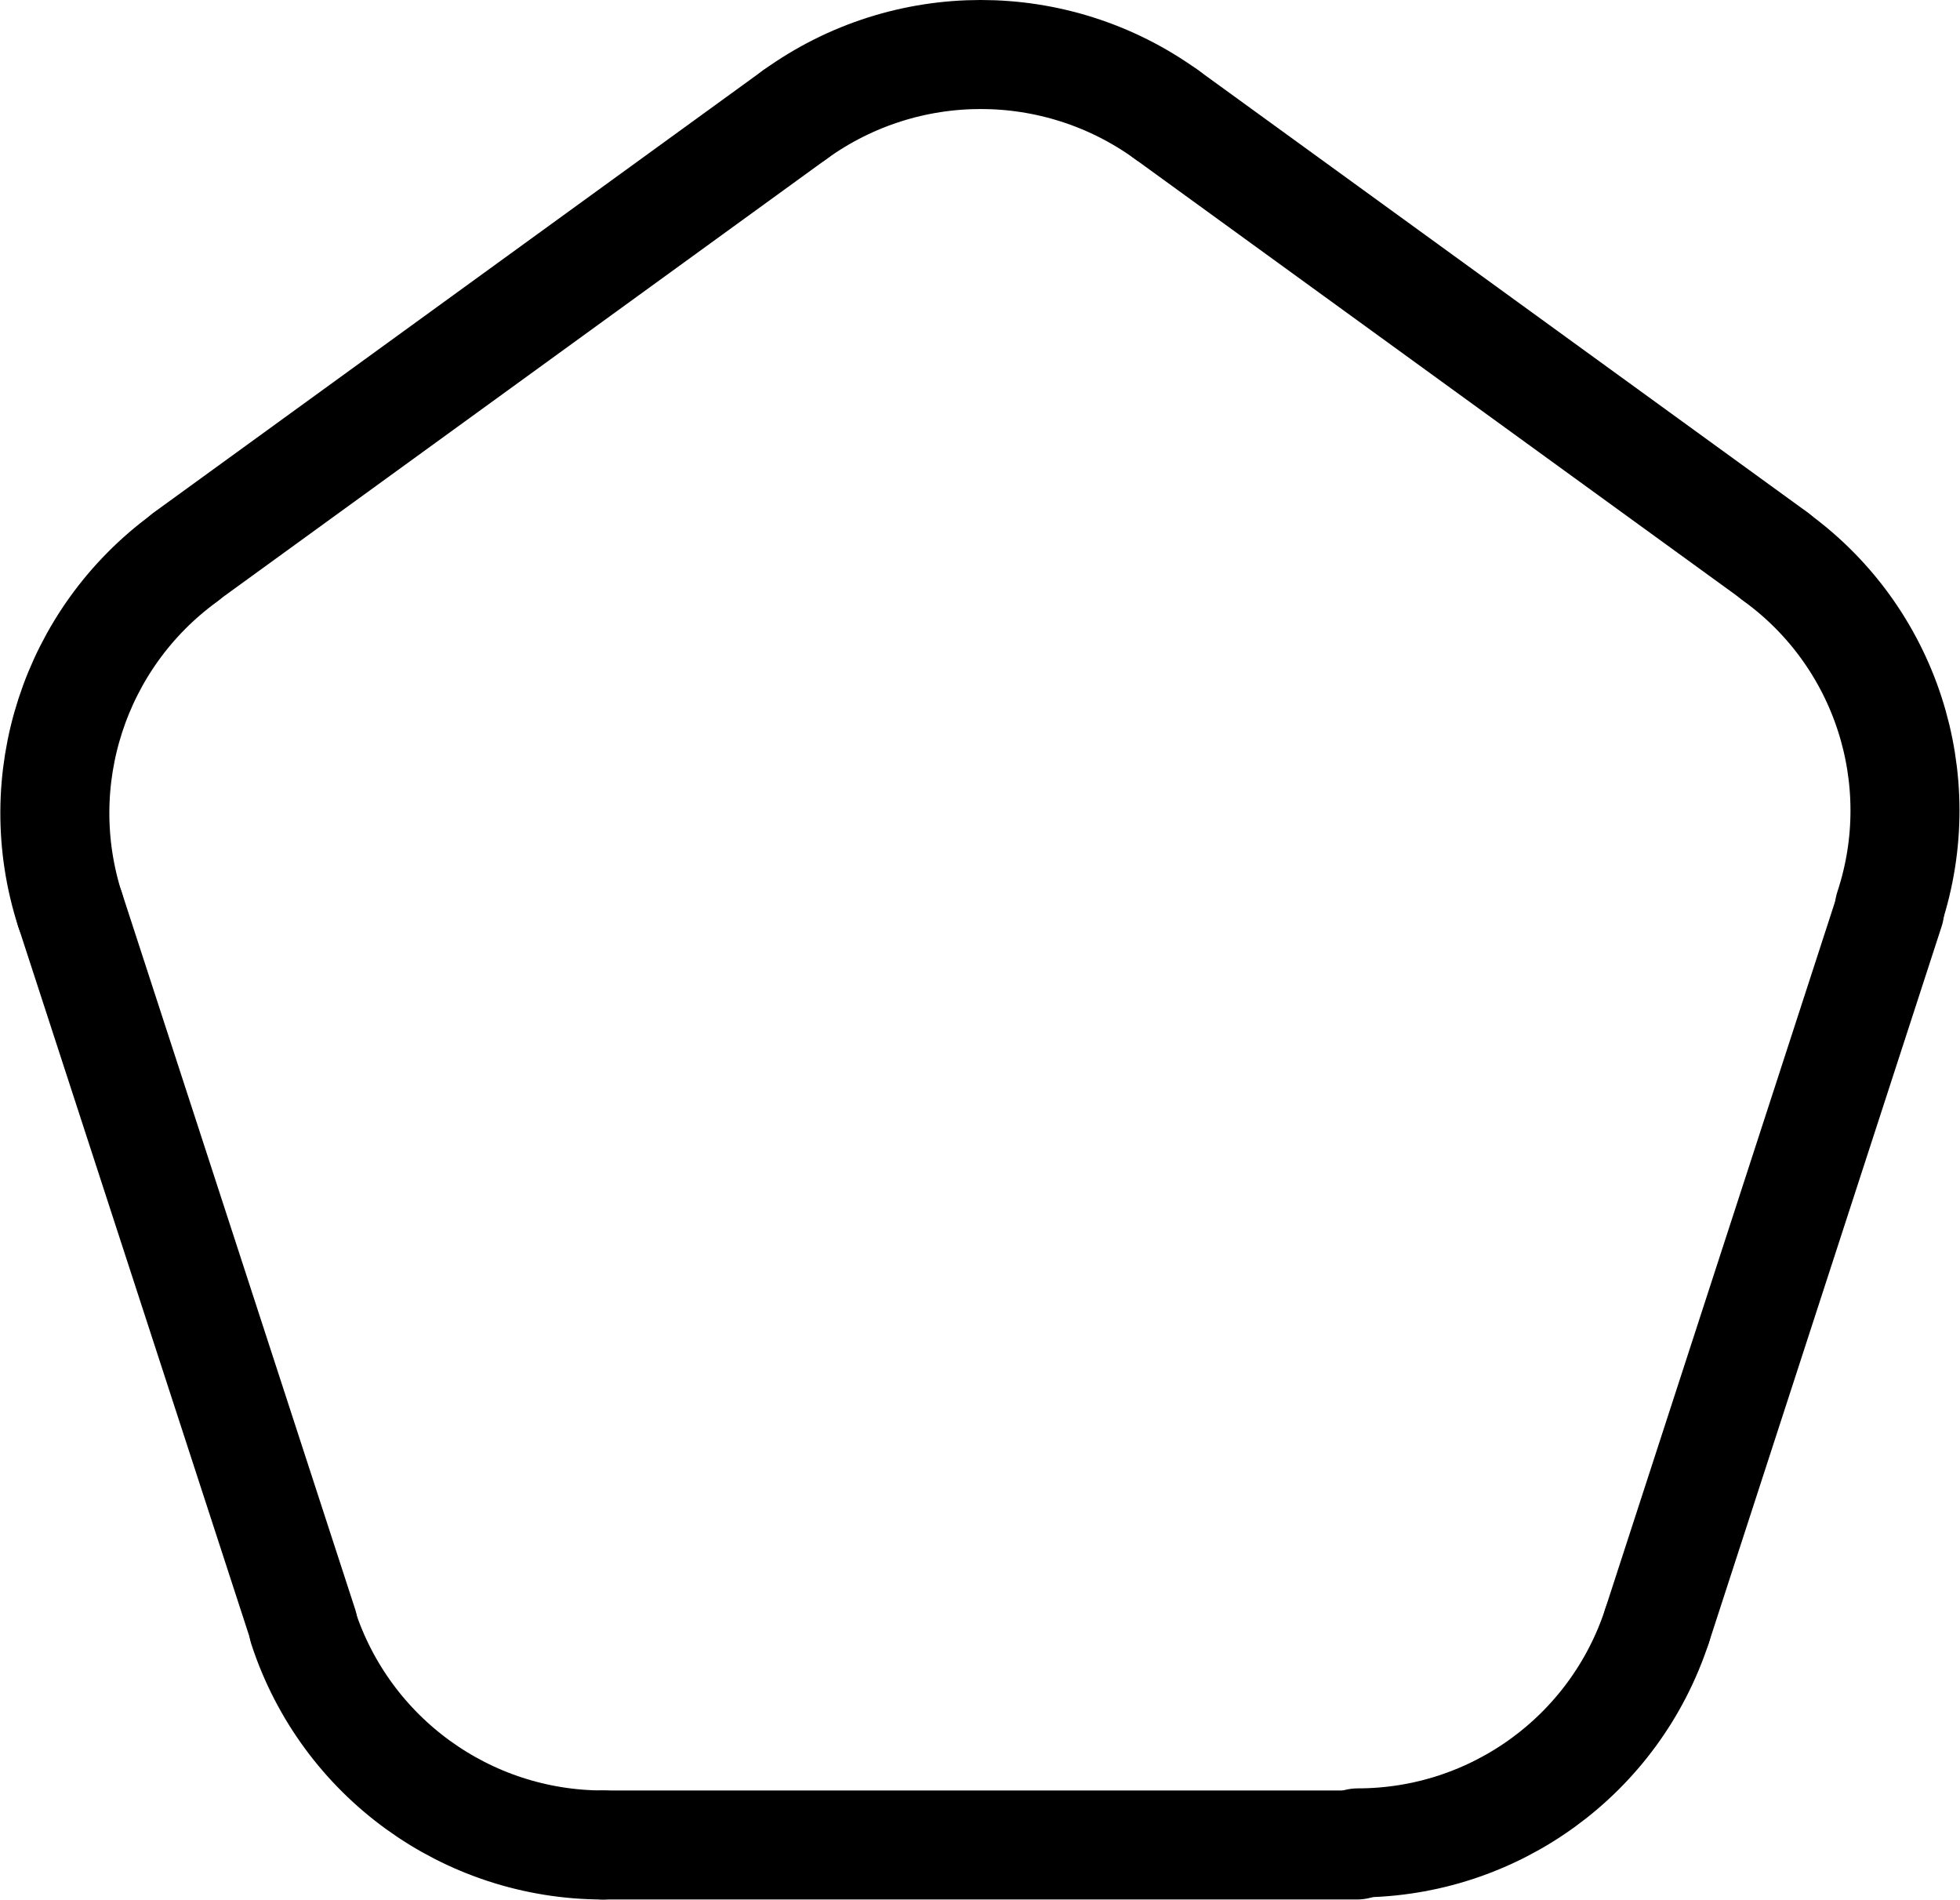
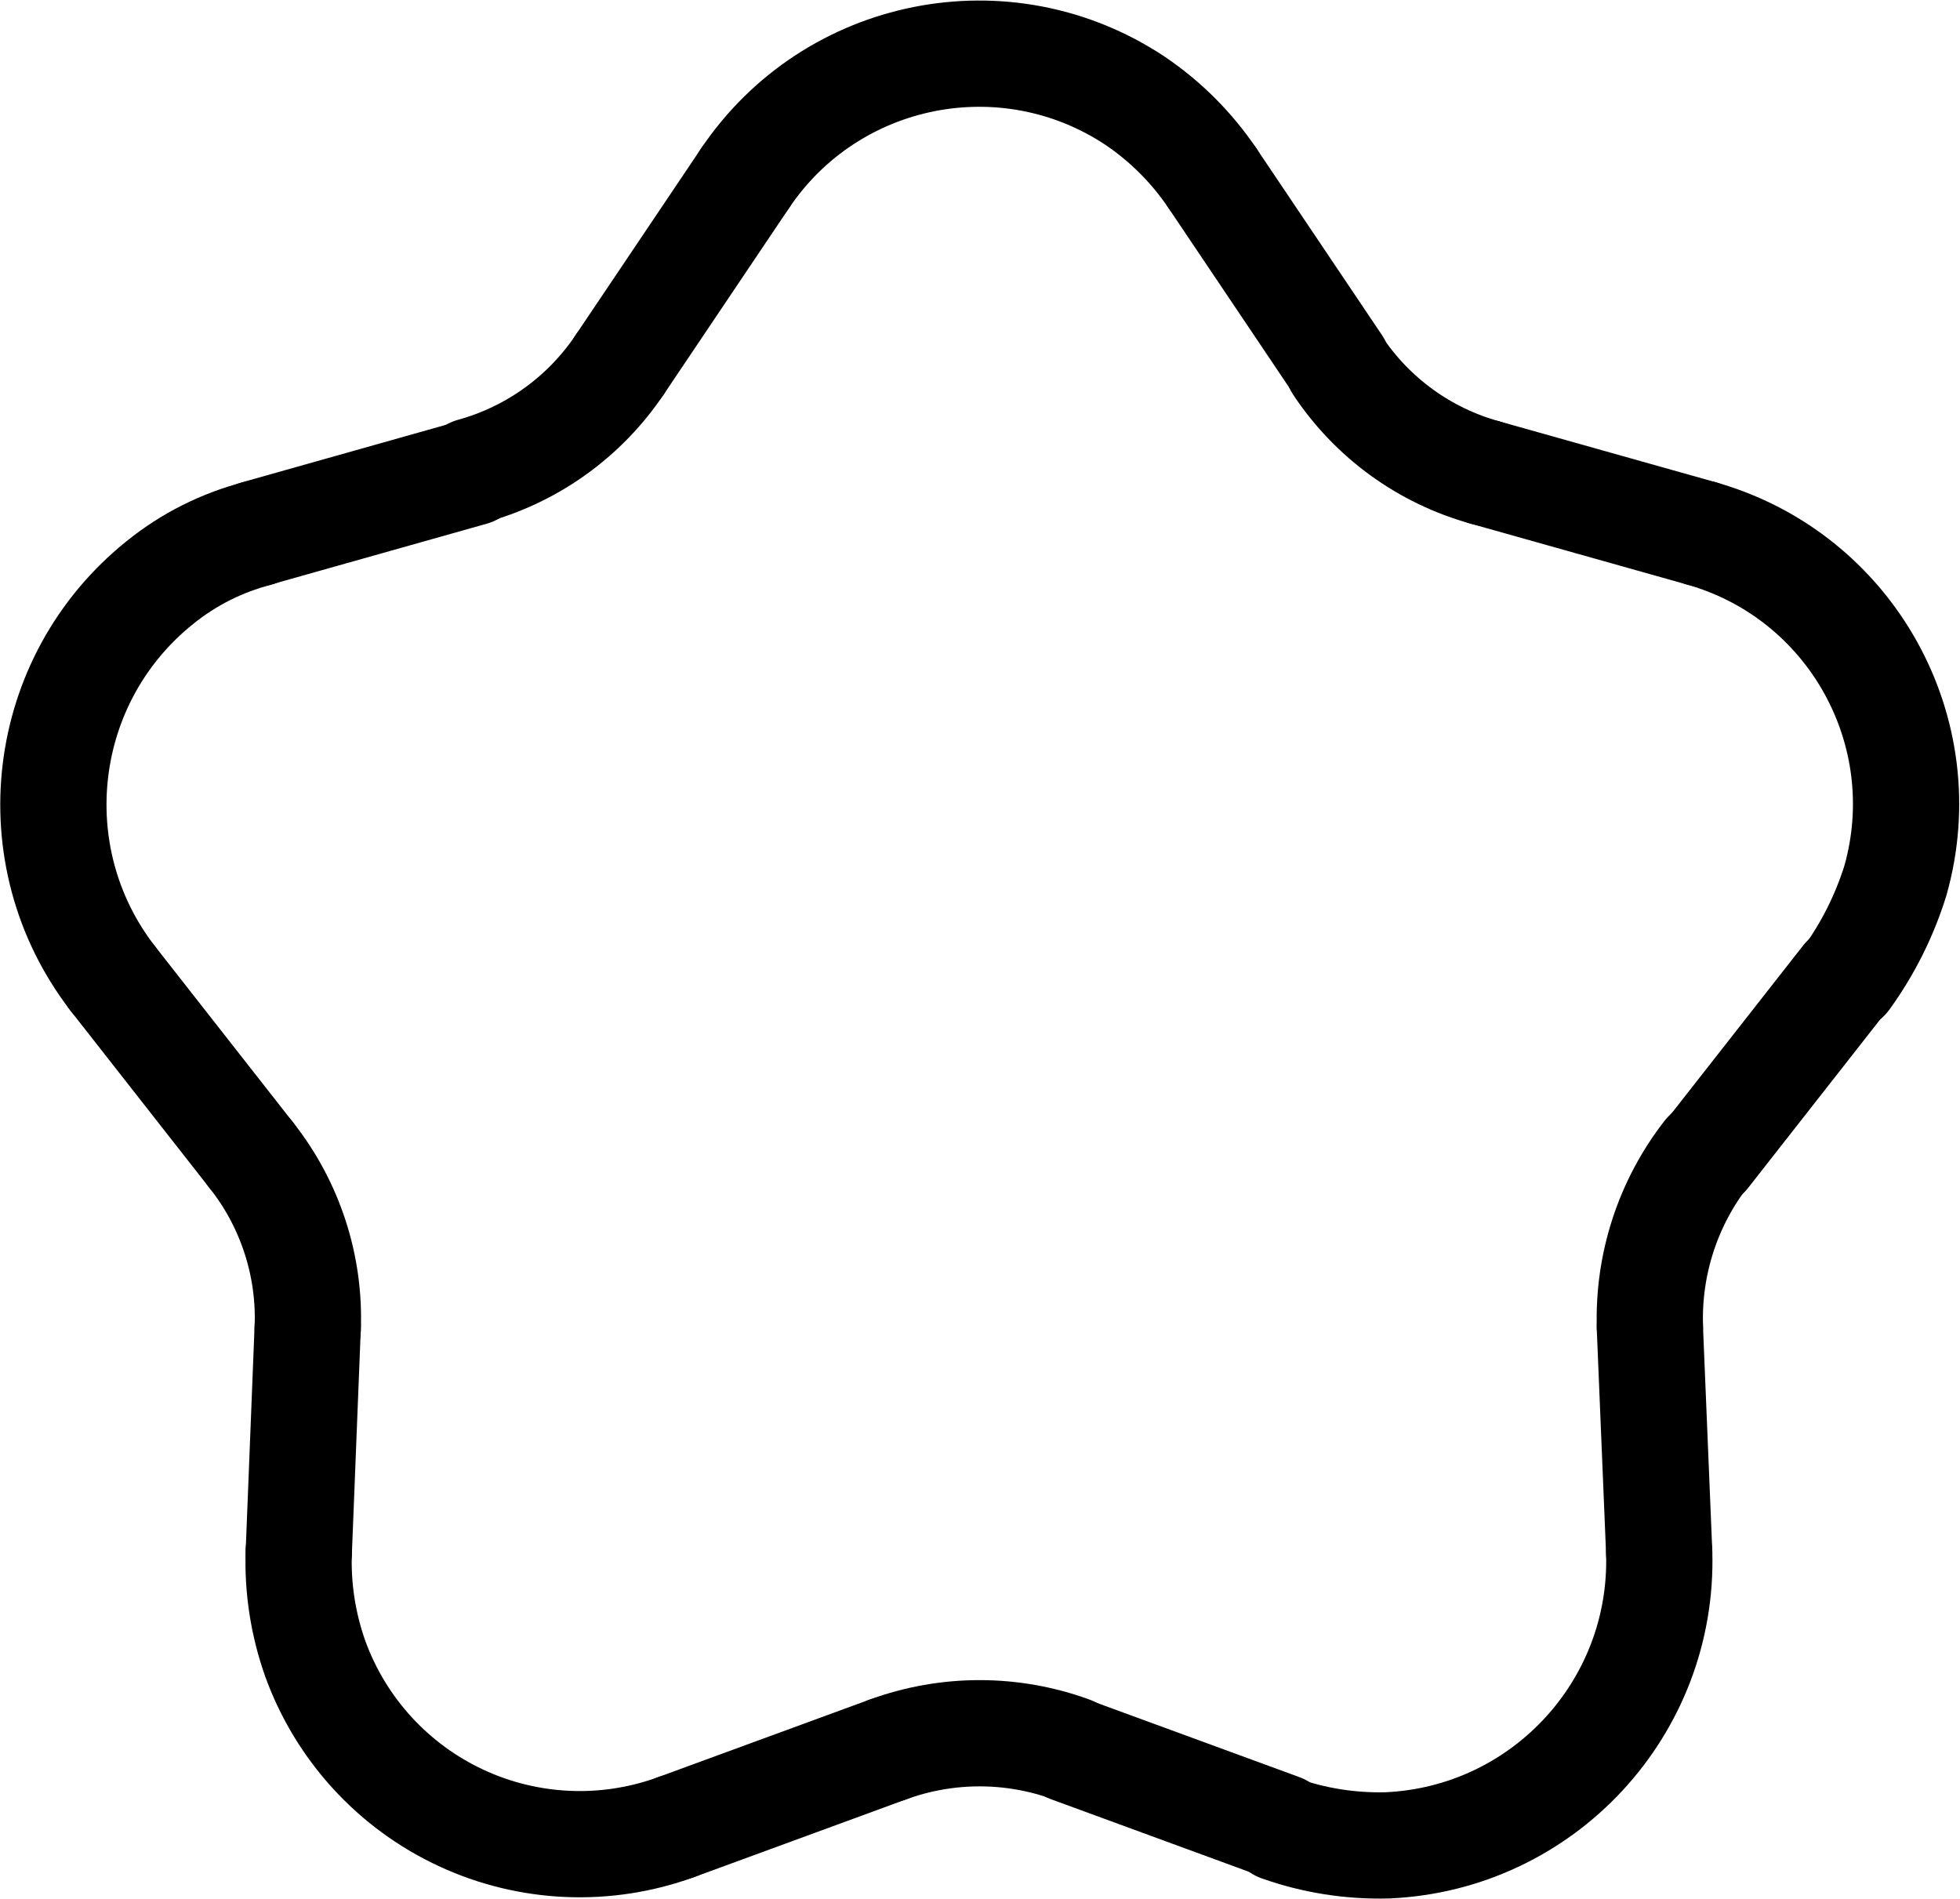
- <svg xmlns="http://www.w3.org/2000/svg" width="89.898" height="87.107" viewBox="0 0 89.898 87.107">
-   <g id="shape3" transform="translate(-1699.788 -558.223)">
-     <path id="svg_35" d="M542.451,235.829a14.48,14.48,0,0,1-13.753-9.966" transform="translate(1185 407)" fill="none" stroke="#000" stroke-linecap="round" stroke-linejoin="round" stroke-width="5" />
-     <line id="svg_36" x1="10.693" y1="32.844" stroke-width="5" transform="translate(1703.005 599.942)" stroke="#000" stroke-linecap="round" stroke-linejoin="round" fill="none" />
-     <path id="svg_37" d="M518,192.942a14.48,14.48,0,0,1,5.241-16.125" transform="translate(1185 407)" fill="none" stroke="#000" stroke-linecap="round" stroke-linejoin="round" stroke-width="5" />
-     <line id="svg_38" y1="20.276" x2="27.947" stroke-width="5" transform="translate(1708.322 563.464)" stroke="#000" stroke-linecap="round" stroke-linejoin="round" fill="none" />
-     <path id="svg_39" d="M551.269,156.464a14.557,14.557,0,0,1,17.005,0" transform="translate(1185 407)" fill="none" stroke="#000" stroke-linecap="round" stroke-linejoin="round" stroke-width="5" />
-     <line id="svg_40" x2="27.947" y2="20.276" stroke-width="5" transform="translate(1753.274 563.464)" stroke="#000" stroke-linecap="round" stroke-linejoin="round" fill="none" />
-     <path id="svg_41" d="M596.2,176.74a14.365,14.365,0,0,1,5.241,16.145" transform="translate(1185 407)" fill="none" stroke="#000" stroke-linecap="round" stroke-linejoin="round" stroke-width="5" />
-     <line id="svg_42" x1="10.674" y2="32.844" stroke-width="5" transform="translate(1775.789 599.942)" stroke="#000" stroke-linecap="round" stroke-linejoin="round" fill="none" />
-     <path id="svg_43" d="M590.789,225.786a14.442,14.442,0,0,1-13.715,9.947" transform="translate(1185 407)" fill="none" stroke="#000" stroke-linecap="round" stroke-linejoin="round" stroke-width="5" />
-     <line id="svg_44" x1="34.565" stroke-width="5" transform="translate(1727.451 642.829)" stroke="#000" stroke-linecap="round" stroke-linejoin="round" fill="none" />
+ <svg xmlns="http://www.w3.org/2000/svg" width="92.239" height="89.34" viewBox="0 0 92.239 89.34">
+   <g id="shape7" transform="translate(-1698.853 -698.673)">
+     <line id="svg_45" x1="6.523" y1="8.321" stroke-width="5" transform="translate(1704.152 744.707)" stroke="#000" stroke-linecap="round" stroke-linejoin="round" fill="none" />
+     <path id="svg_46" d="M519.152,337.707a13.39,13.39,0,0,1,2.238-18.631,12.128,12.128,0,0,1,4.572-2.3" transform="translate(1185 407)" fill="none" stroke="#000" stroke-linecap="round" stroke-linejoin="round" stroke-width="5" />
+     <line id="svg_47" y1="2.869" x2="10.176" stroke-width="5" transform="translate(1710.905 720.911)" stroke="#000" stroke-linecap="round" stroke-linejoin="round" fill="none" />
+     <path id="svg_48" d="M543.025,308.823a12.3,12.3,0,0,1-6.944,5.012" transform="translate(1185 407)" fill="none" stroke="#000" stroke-linecap="round" stroke-linejoin="round" stroke-width="5" />
+     <line id="svg_49" y1="8.761" x2="5.892" stroke-width="5" transform="translate(1728.025 707.062)" stroke="#000" stroke-linecap="round" stroke-linejoin="round" fill="none" />
+     <path id="svg_50" d="M548.916,300.062a13.275,13.275,0,0,1,18.344-3.654,13.543,13.543,0,0,1,3.654,3.654" transform="translate(1185 407)" fill="none" stroke="#000" stroke-linecap="round" stroke-linejoin="round" stroke-width="5" />
+     <line id="svg_51" x2="5.892" y2="8.761" stroke-width="5" transform="translate(1755.914 707.062)" stroke="#000" stroke-linecap="round" stroke-linejoin="round" fill="none" />
+     <path id="svg_52" d="M583.749,313.911a12.242,12.242,0,0,1-6.944-5.031" transform="translate(1185 407)" fill="none" stroke="#000" stroke-linecap="round" stroke-linejoin="round" stroke-width="5" />
+     <line id="svg_53" x2="10.196" y2="2.869" stroke-width="5" transform="translate(1768.749 720.911)" stroke="#000" stroke-linecap="round" stroke-linejoin="round" fill="none" />
+     <path id="svg_54" d="M593.945,316.781a13.237,13.237,0,0,1,9.105,16.336,15.9,15.9,0,0,1-2.3,4.591" transform="translate(1185 407)" fill="none" stroke="#000" stroke-linecap="round" stroke-linejoin="round" stroke-width="5" />
+     <line id="svg_55" x1="6.523" y2="8.321" stroke-width="5" transform="translate(1779.155 744.707)" stroke="#000" stroke-linecap="round" stroke-linejoin="round" fill="none" />
+     <path id="svg_56" d="M591.5,354.12a12.625,12.625,0,0,1,2.659-8.168" transform="translate(1185 407)" fill="none" stroke="#000" stroke-linecap="round" stroke-linejoin="round" stroke-width="5" />
+     <line id="svg_57" x2="0.44" y2="10.616" stroke-width="5" transform="translate(1776.496 761.12)" stroke="#000" stroke-linecap="round" stroke-linejoin="round" fill="none" />
+     <path id="svg_58" d="M591.936,364.736a13.39,13.39,0,0,1-12.778,13.773,14.1,14.1,0,0,1-5.088-.8" transform="translate(1185 407)" fill="none" stroke="#000" stroke-linecap="round" stroke-linejoin="round" stroke-width="5" />
+     <line id="svg_59" x1="9.966" y1="3.654" stroke-width="5" transform="translate(1749.181 780.994)" stroke="#000" stroke-linecap="round" stroke-linejoin="round" fill="none" />
+     <path id="svg_60" d="M555.65,373.994a12.568,12.568,0,0,1,8.608,0" transform="translate(1185 407)" fill="none" stroke="#000" stroke-linecap="round" stroke-linejoin="round" stroke-width="5" />
+     <line id="svg_61" x1="9.966" y2="3.654" stroke-width="5" transform="translate(1730.684 780.994)" stroke="#000" stroke-linecap="round" stroke-linejoin="round" fill="none" />
+     <path id="svg_62" d="M545.684,377.648a13.237,13.237,0,0,1-16.986-7.9,13.619,13.619,0,0,1-.784-5.088" transform="translate(1185 407)" fill="none" stroke="#000" stroke-linecap="round" stroke-linejoin="round" stroke-width="5" />
+     <line id="svg_63" y1="10.616" x2="0.421" stroke-width="5" transform="translate(1712.913 761.12)" stroke="#000" stroke-linecap="round" stroke-linejoin="round" fill="none" />
+     <path id="svg_64" d="M525.675,346.028a12.338,12.338,0,0,1,2.659,8.168" transform="translate(1185 407)" fill="none" stroke="#000" stroke-linecap="round" stroke-linejoin="round" stroke-width="5" />
  </g>
</svg>
